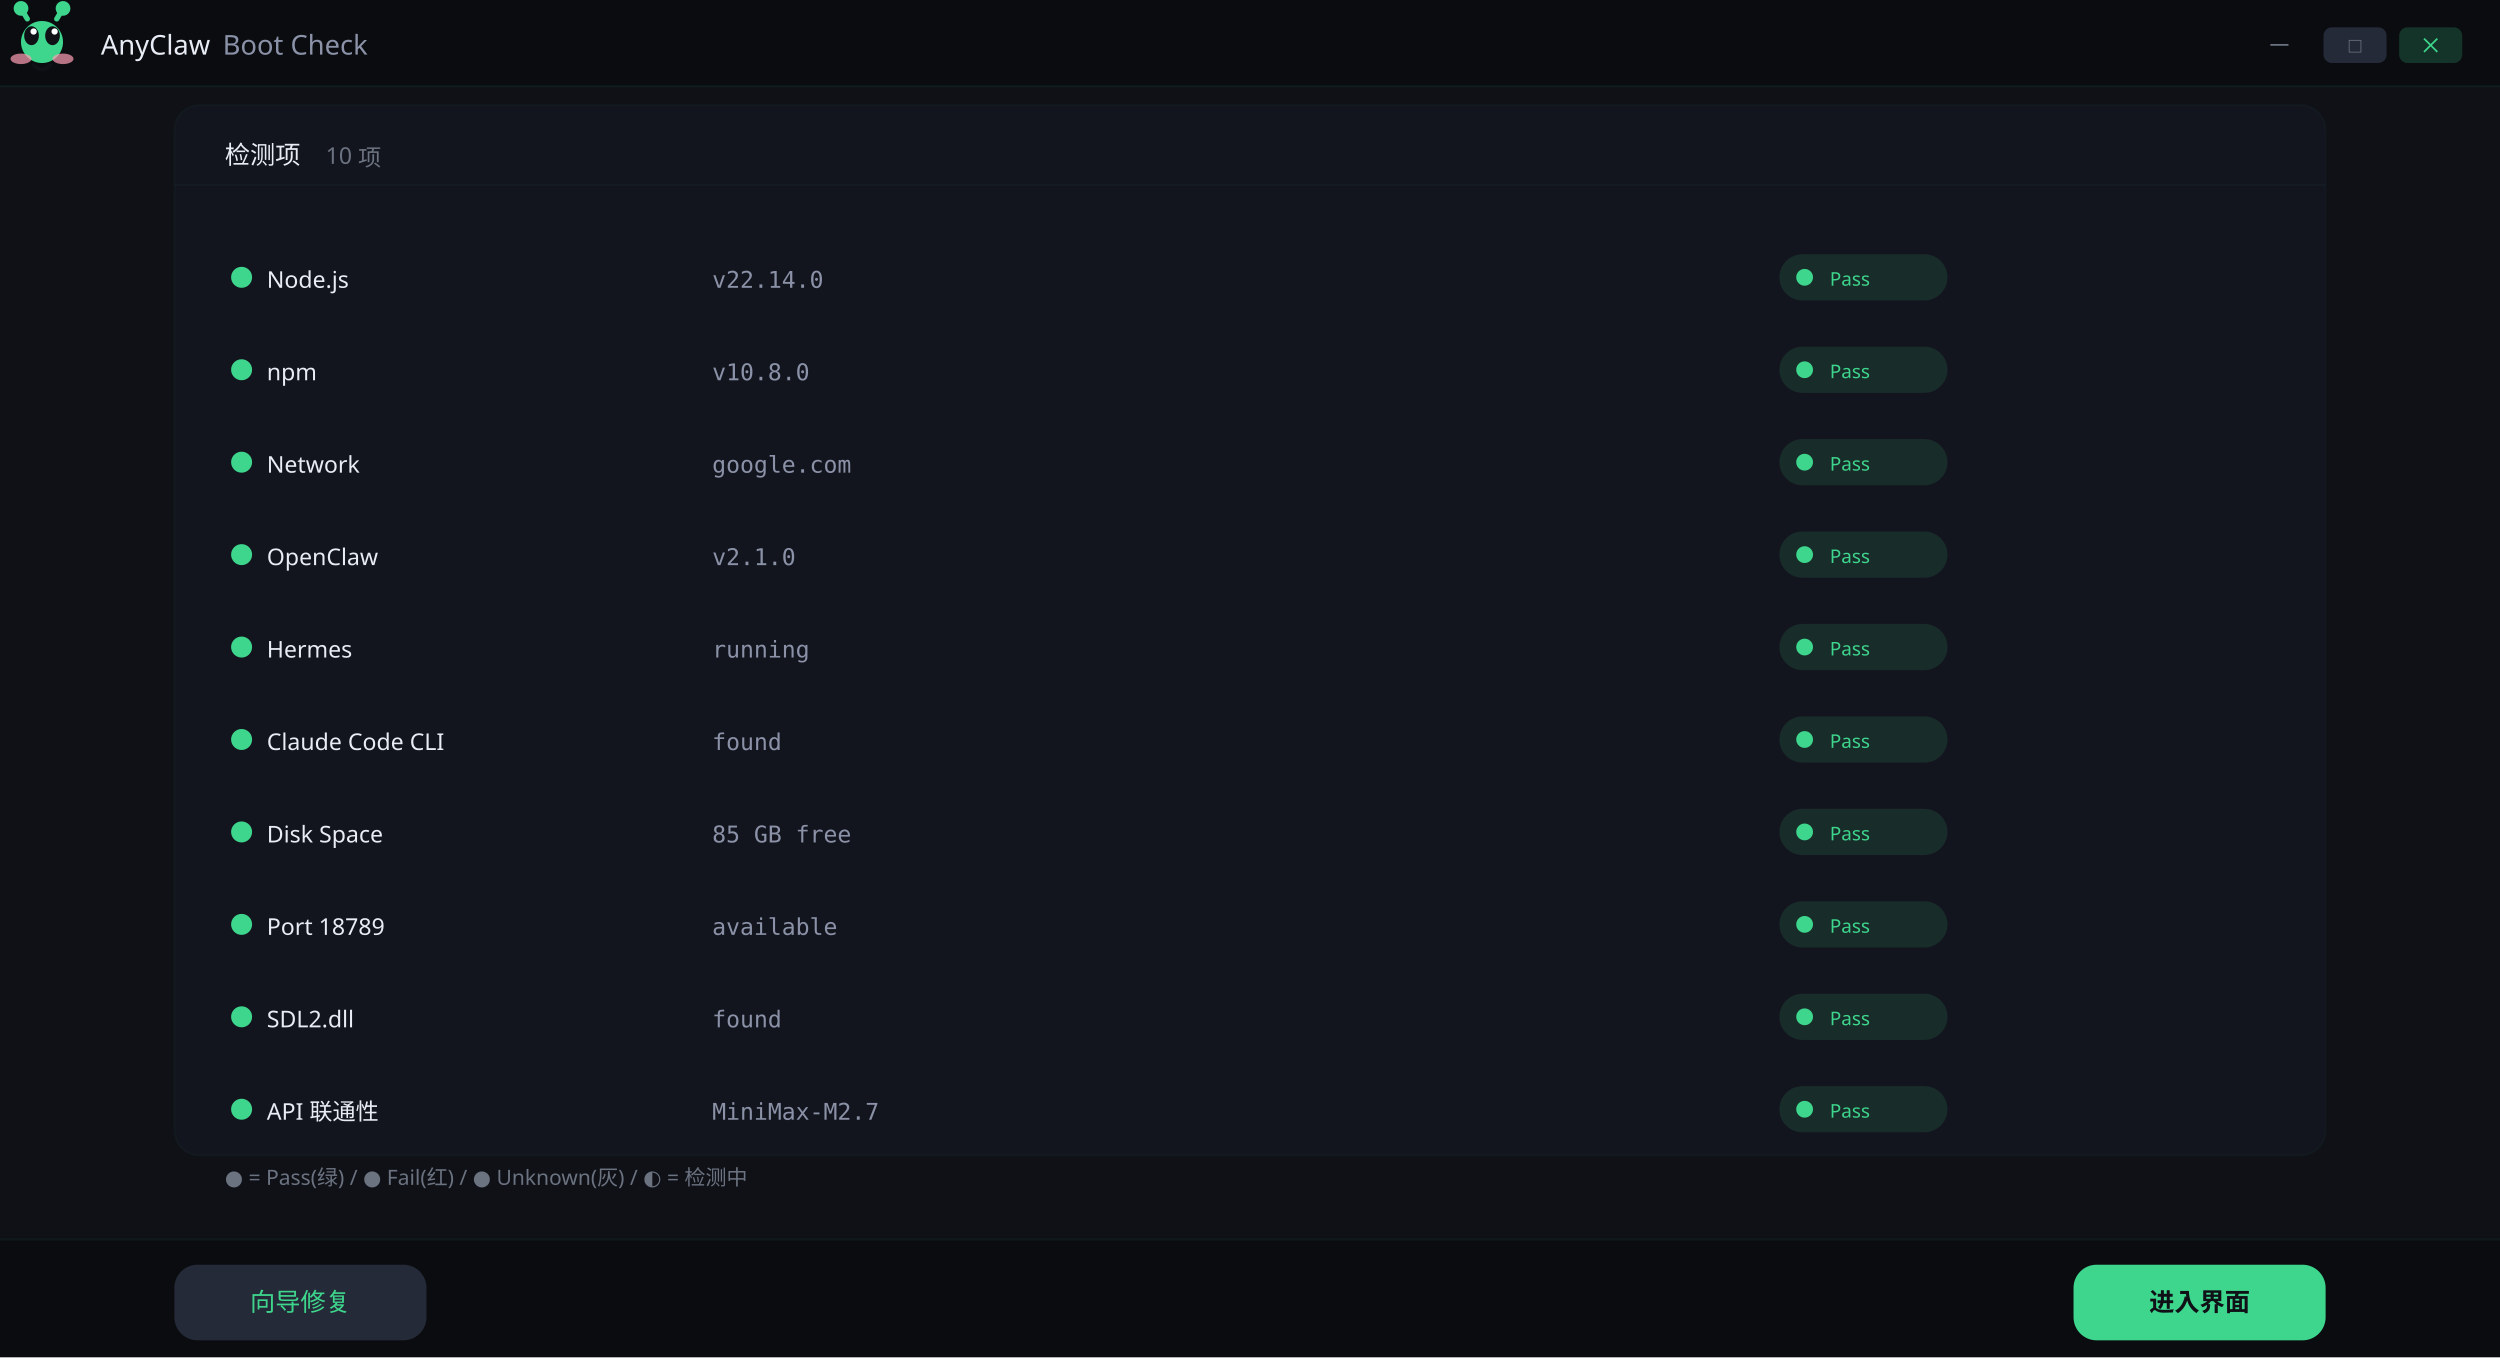
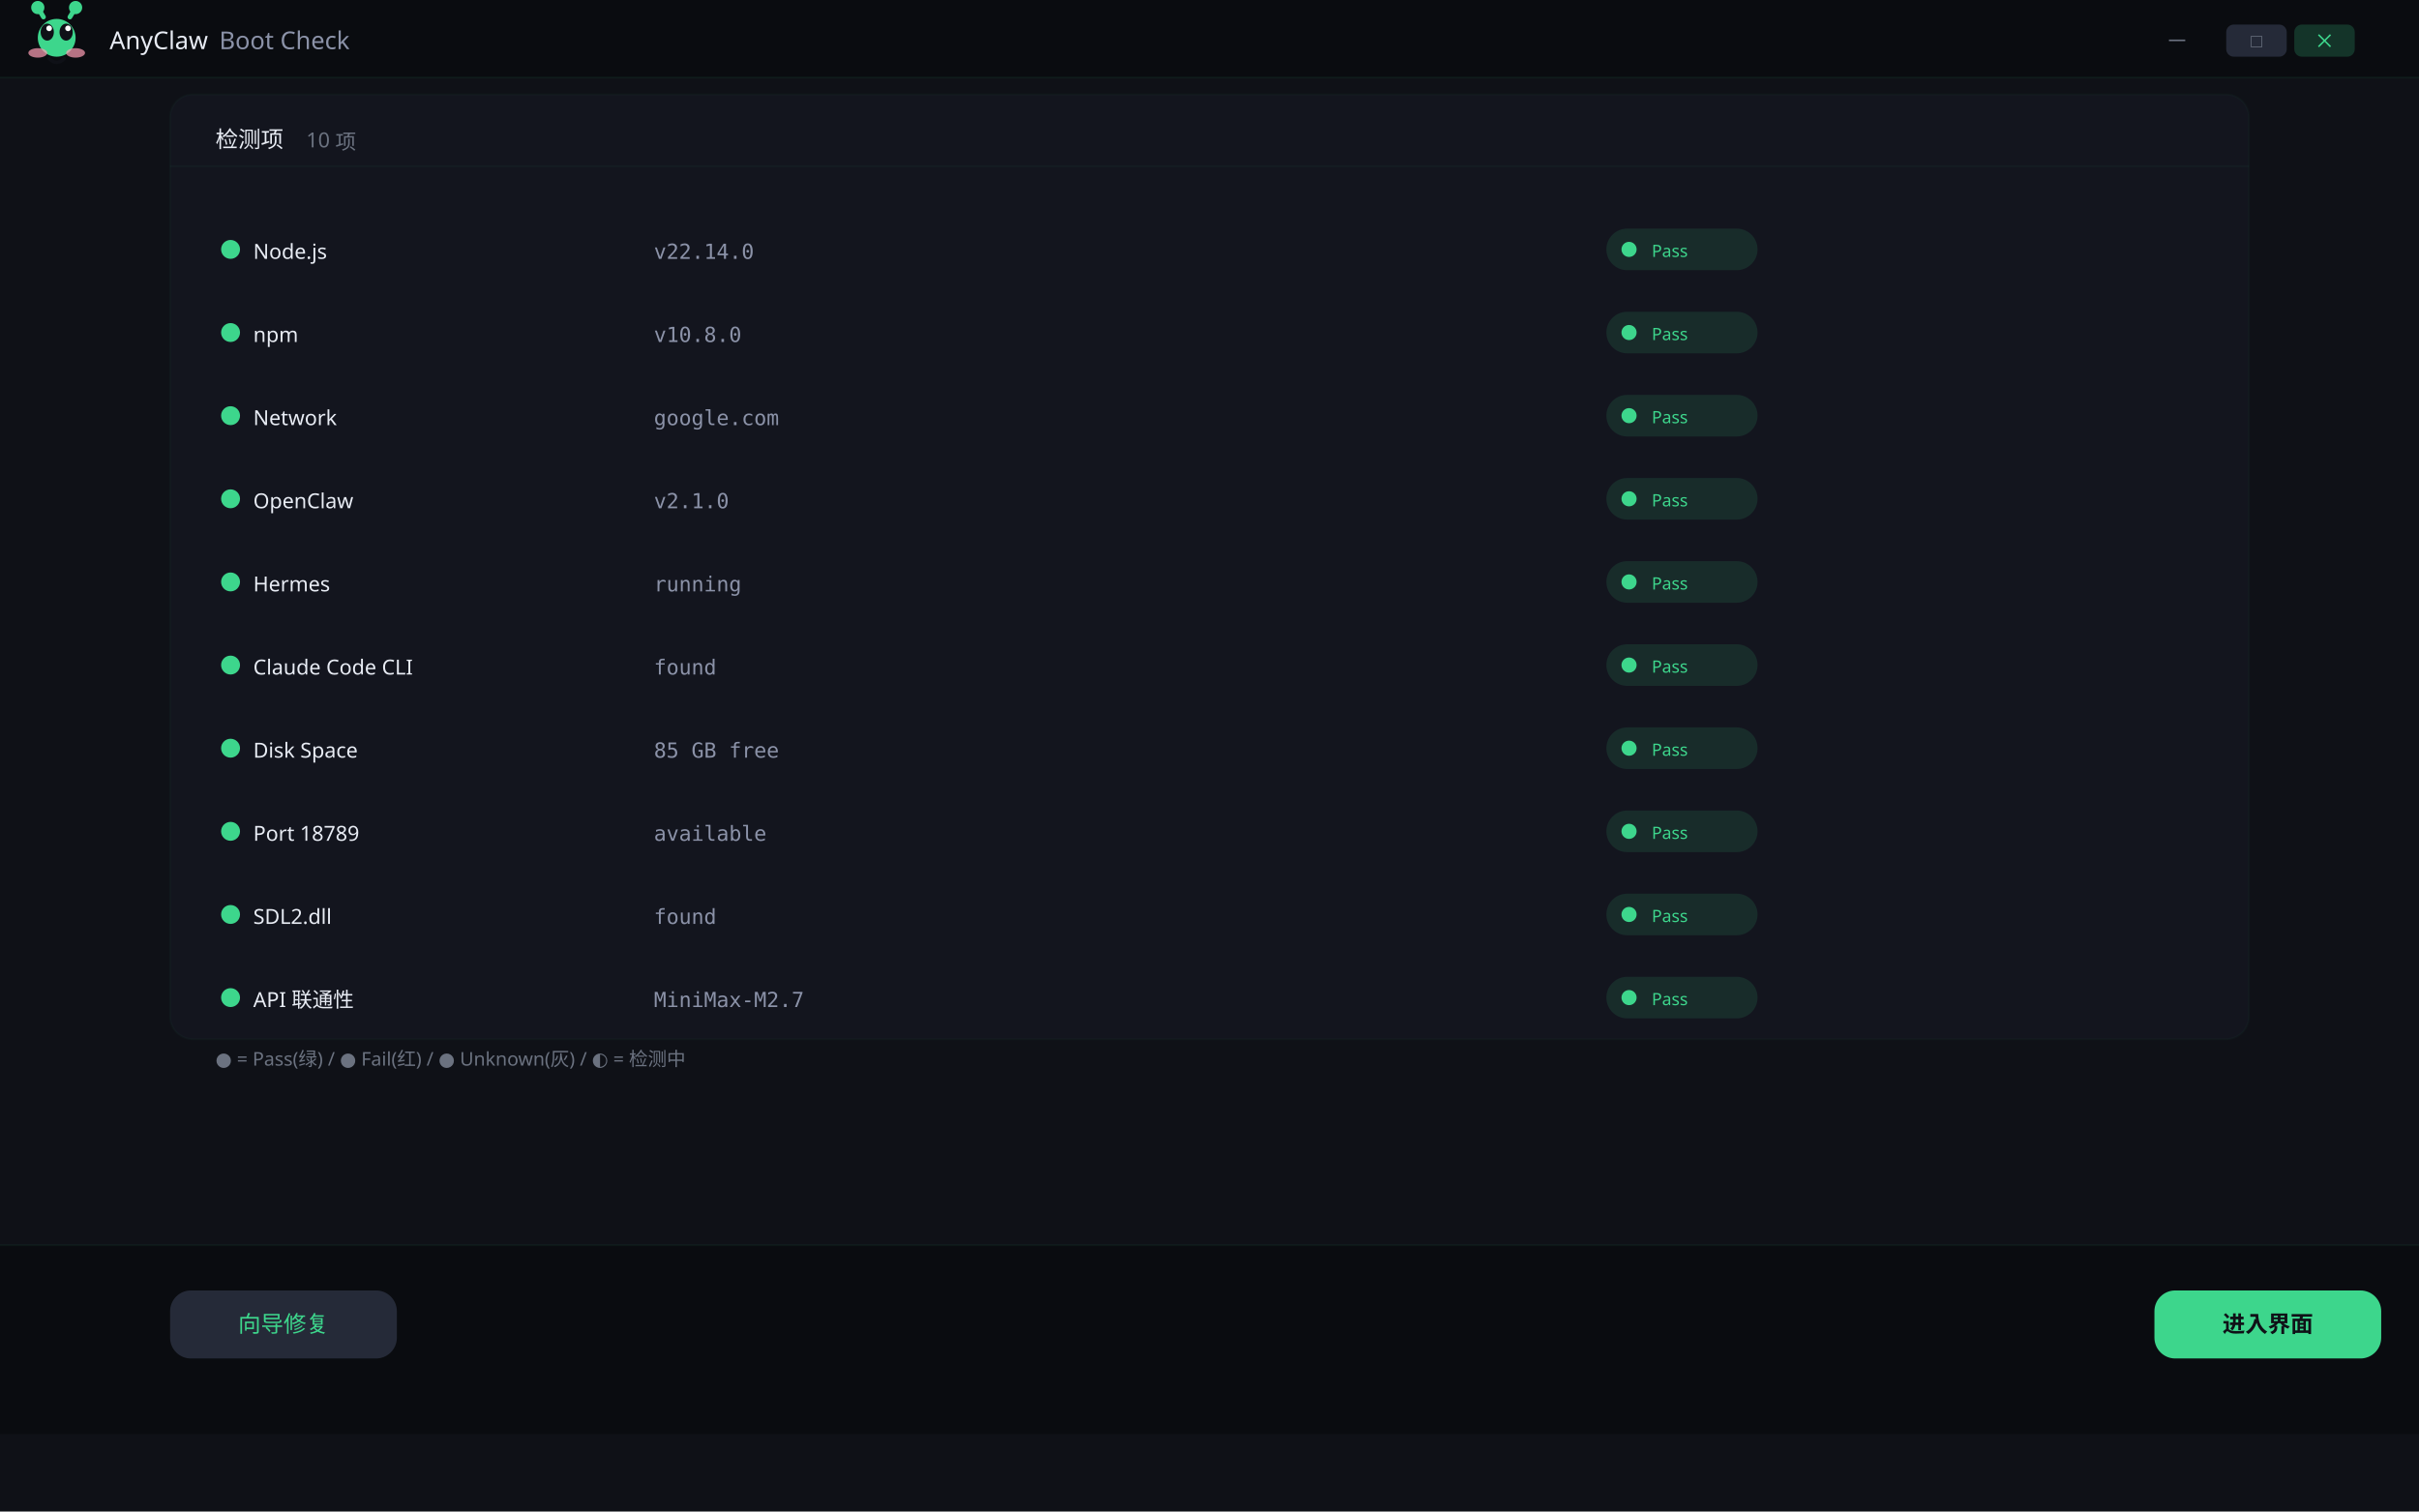
- <svg xmlns="http://www.w3.org/2000/svg" width="1190" height="646" viewBox="0 0 1190 646">
-   <defs>
-     <filter id="bubbleShadow" x="-10%" y="-10%" width="120%" height="120%">
-       <feDropShadow dx="0" dy="2" stdDeviation="3" flood-color="#000000" flood-opacity="0.3" />
-     </filter>
-   </defs>
-   <rect width="1190" height="646" fill="#0F1117" />
-   <rect x="0" y="0" width="1190" height="41" rx="0" fill="#0A0C10" />
-   <line x1="0" y1="41" x2="1190" y2="41" stroke="#3DD68C" stroke-opacity="0.06" stroke-width="1" />
-   <circle cx="20" cy="20" r="10" fill="#3DD68C" />
-   <line x1="13" y1="9" x2="10" y2="4" stroke="#3DD68C" stroke-width="2.5" stroke-linecap="round" />
-   <line x1="27" y1="9" x2="30" y2="4" stroke="#3DD68C" stroke-width="2.5" stroke-linecap="round" />
-   <circle cx="10" cy="4" r="3.5" fill="#3DD68C" />
-   <circle cx="30" cy="4" r="3.5" fill="#3DD68C" />
-   <ellipse cx="15" cy="17" rx="3.5" ry="4.5" fill="#0F1117" />
+ <svg xmlns="http://www.w3.org/2000/svg" width="1280" height="800" viewBox="0 0 1280 800">
+   <rect width="1280" height="800" fill="#0F1117" />
+   <rect x="0" y="0" width="1280" height="41" rx="0" fill="#0A0C10" />
+   <line x1="0" y1="41" x2="1280" y2="41" stroke="#3DD68C" stroke-opacity="0.06" stroke-width="1" />
+   <circle cx="30" cy="20" r="10" fill="#3DD68C" />
+   <line x1="23" y1="9" x2="20" y2="4" stroke="#3DD68C" stroke-width="2.5" stroke-linecap="round" />
+   <line x1="37" y1="9" x2="40" y2="4" stroke="#3DD68C" stroke-width="2.5" stroke-linecap="round" />
+   <circle cx="20" cy="4" r="3.5" fill="#3DD68C" />
+   <circle cx="40" cy="4" r="3.5" fill="#3DD68C" />
  <ellipse cx="25" cy="17" rx="3.5" ry="4.5" fill="#0F1117" />
-   <circle cx="16" cy="15" r="1.5" fill="#FFFFFF" />
+   <ellipse cx="35" cy="17" rx="3.5" ry="4.5" fill="#0F1117" />
  <circle cx="26" cy="15" r="1.5" fill="#FFFFFF" />
-   <ellipse cx="10" cy="28" rx="5" ry="2.5" fill="#FF9EB5" opacity="0.7" />
-   <ellipse cx="30" cy="28" rx="5" ry="2.5" fill="#FF9EB5" opacity="0.7" />
-   <path d="M 16 31 Q 20 35 24 31" stroke="#0F1117" stroke-width="1.8" fill="none" stroke-linecap="round" />
-   <text x="48" y="26" font-family="system-ui, sans-serif" font-size="13" fill="#E8ECF4">AnyClaw</text>
-   <text x="106" y="26" font-family="system-ui, sans-serif" font-size="13" fill="#8B92A8">Boot Check</text>
-   <text x="1085" y="25" text-anchor="middle" font-size="12" fill="#6B7280">─</text>
-   <rect x="1106" y="13" width="30" height="17" rx="4" fill="#252A38" />
-   <text x="1121" y="25" text-anchor="middle" font-size="10" fill="#6B7280">□</text>
-   <rect x="1142" y="13" width="30" height="17" rx="4" fill="#3DD68C" fill-opacity="0.2" />
-   <text x="1157" y="25" text-anchor="middle" font-size="10" fill="#3DD68C">✕</text>
-   <rect x="83" y="50" width="1024" height="500" rx="12" fill="#13151E" stroke="#3DD68C" stroke-opacity="0.03" stroke-width="1" />
-   <text x="107" y="78" font-family="system-ui, sans-serif" font-size="12" fill="#E8ECF4">检测项</text>
-   <text x="155" y="78" font-family="system-ui, sans-serif" font-size="11" fill="#6B7280">10 项</text>
-   <line x1="83" y1="88" x2="1107" y2="88" stroke="#3DD68C" stroke-opacity="0.04" stroke-width="1" />
-   <circle cx="115" cy="132" r="5" fill="#3DD68C" />
-   <text x="127" y="137" font-family="system-ui, sans-serif" font-size="11" fill="#E8ECF4">Node.js</text>
-   <text x="339" y="137" font-family="Consolas, monospace" font-size="11" fill="#8B92A8">v22.14.0</text>
-   <rect x="847" y="121" width="80" height="22" rx="11" fill="#3DD68C" fill-opacity="0.12" />
-   <circle cx="859" cy="132" r="4" fill="#3DD68C" />
-   <text x="871" y="136" font-family="system-ui, sans-serif" font-size="9" fill="#3DD68C">Pass</text>
-   <circle cx="115" cy="176" r="5" fill="#3DD68C" />
-   <text x="127" y="181" font-family="system-ui, sans-serif" font-size="11" fill="#E8ECF4">npm</text>
-   <text x="339" y="181" font-family="Consolas, monospace" font-size="11" fill="#8B92A8">v10.8.0</text>
-   <rect x="847" y="165" width="80" height="22" rx="11" fill="#3DD68C" fill-opacity="0.12" />
-   <circle cx="859" cy="176" r="4" fill="#3DD68C" />
-   <text x="871" y="180" font-family="system-ui, sans-serif" font-size="9" fill="#3DD68C">Pass</text>
-   <circle cx="115" cy="220" r="5" fill="#3DD68C" />
-   <text x="127" y="225" font-family="system-ui, sans-serif" font-size="11" fill="#E8ECF4">Network</text>
-   <text x="339" y="225" font-family="Consolas, monospace" font-size="11" fill="#8B92A8">google.com</text>
-   <rect x="847" y="209" width="80" height="22" rx="11" fill="#3DD68C" fill-opacity="0.12" />
-   <circle cx="859" cy="220" r="4" fill="#3DD68C" />
-   <text x="871" y="224" font-family="system-ui, sans-serif" font-size="9" fill="#3DD68C">Pass</text>
-   <circle cx="115" cy="264" r="5" fill="#3DD68C" />
-   <text x="127" y="269" font-family="system-ui, sans-serif" font-size="11" fill="#E8ECF4">OpenClaw</text>
-   <text x="339" y="269" font-family="Consolas, monospace" font-size="11" fill="#8B92A8">v2.1.0</text>
-   <rect x="847" y="253" width="80" height="22" rx="11" fill="#3DD68C" fill-opacity="0.12" />
-   <circle cx="859" cy="264" r="4" fill="#3DD68C" />
-   <text x="871" y="268" font-family="system-ui, sans-serif" font-size="9" fill="#3DD68C">Pass</text>
-   <circle cx="115" cy="308" r="5" fill="#3DD68C" />
-   <text x="127" y="313" font-family="system-ui, sans-serif" font-size="11" fill="#E8ECF4">Hermes</text>
-   <text x="339" y="313" font-family="Consolas, monospace" font-size="11" fill="#8B92A8">running</text>
-   <rect x="847" y="297" width="80" height="22" rx="11" fill="#3DD68C" fill-opacity="0.12" />
-   <circle cx="859" cy="308" r="4" fill="#3DD68C" />
-   <text x="871" y="312" font-family="system-ui, sans-serif" font-size="9" fill="#3DD68C">Pass</text>
-   <circle cx="115" cy="352" r="5" fill="#3DD68C" />
-   <text x="127" y="357" font-family="system-ui, sans-serif" font-size="11" fill="#E8ECF4">Claude Code CLI</text>
-   <text x="339" y="357" font-family="Consolas, monospace" font-size="11" fill="#8B92A8">found</text>
-   <rect x="847" y="341" width="80" height="22" rx="11" fill="#3DD68C" fill-opacity="0.12" />
-   <circle cx="859" cy="352" r="4" fill="#3DD68C" />
-   <text x="871" y="356" font-family="system-ui, sans-serif" font-size="9" fill="#3DD68C">Pass</text>
-   <circle cx="115" cy="396" r="5" fill="#3DD68C" />
-   <text x="127" y="401" font-family="system-ui, sans-serif" font-size="11" fill="#E8ECF4">Disk Space</text>
-   <text x="339" y="401" font-family="Consolas, monospace" font-size="11" fill="#8B92A8">85 GB free</text>
-   <rect x="847" y="385" width="80" height="22" rx="11" fill="#3DD68C" fill-opacity="0.12" />
-   <circle cx="859" cy="396" r="4" fill="#3DD68C" />
-   <text x="871" y="400" font-family="system-ui, sans-serif" font-size="9" fill="#3DD68C">Pass</text>
-   <circle cx="115" cy="440" r="5" fill="#3DD68C" />
-   <text x="127" y="445" font-family="system-ui, sans-serif" font-size="11" fill="#E8ECF4">Port 18789</text>
-   <text x="339" y="445" font-family="Consolas, monospace" font-size="11" fill="#8B92A8">available</text>
-   <rect x="847" y="429" width="80" height="22" rx="11" fill="#3DD68C" fill-opacity="0.12" />
-   <circle cx="859" cy="440" r="4" fill="#3DD68C" />
-   <text x="871" y="444" font-family="system-ui, sans-serif" font-size="9" fill="#3DD68C">Pass</text>
-   <circle cx="115" cy="484" r="5" fill="#3DD68C" />
-   <text x="127" y="489" font-family="system-ui, sans-serif" font-size="11" fill="#E8ECF4">SDL2.dll</text>
-   <text x="339" y="489" font-family="Consolas, monospace" font-size="11" fill="#8B92A8">found</text>
-   <rect x="847" y="473" width="80" height="22" rx="11" fill="#3DD68C" fill-opacity="0.12" />
-   <circle cx="859" cy="484" r="4" fill="#3DD68C" />
-   <text x="871" y="488" font-family="system-ui, sans-serif" font-size="9" fill="#3DD68C">Pass</text>
-   <circle cx="115" cy="528" r="5" fill="#3DD68C" />
-   <text x="127" y="533" font-family="system-ui, sans-serif" font-size="11" fill="#E8ECF4">API 联通性</text>
-   <text x="339" y="533" font-family="Consolas, monospace" font-size="11" fill="#8B92A8">MiniMax-M2.7</text>
-   <rect x="847" y="517" width="80" height="22" rx="11" fill="#3DD68C" fill-opacity="0.12" />
-   <circle cx="859" cy="528" r="4" fill="#3DD68C" />
-   <text x="871" y="532" font-family="system-ui, sans-serif" font-size="9" fill="#3DD68C">Pass</text>
-   <text x="107" y="564" font-family="system-ui, sans-serif" font-size="10" fill="#6B7280">● = Pass(绿) / ● Fail(红) / ● Unknown(灰) / ◐ = 检测中</text>
-   <rect x="0" y="590" width="1190" height="56" fill="#0A0C10" />
-   <line x1="0" y1="590" x2="1190" y2="590" stroke="#3DD68C" stroke-opacity="0.06" stroke-width="1" />
-   <rect x="83" y="602" width="120" height="36" rx="11" fill="#252A38" />
-   <text x="143" y="624" text-anchor="middle" font-family="system-ui, sans-serif" font-size="12" fill="#3DD68C">向导修复</text>
-   <rect x="987" y="602" width="120" height="36" rx="11" fill="#3DD68C" />
-   <text x="1047" y="624" text-anchor="middle" font-family="system-ui, sans-serif" font-size="12" fill="#0F1117" font-weight="600">进入界面</text>
+   <circle cx="36" cy="15" r="1.5" fill="#FFFFFF" />
+   <ellipse cx="20" cy="28" rx="5" ry="2.5" fill="#FF9EB5" opacity="0.7" />
+   <ellipse cx="40" cy="28" rx="5" ry="2.5" fill="#FF9EB5" opacity="0.7" />
+   <path d="M 26 31 Q 30 35 34 31" stroke="#0F1117" stroke-width="1.8" fill="none" stroke-linecap="round" />
+   <text x="58" y="26" font-family="system-ui, sans-serif" font-size="13" fill="#E8ECF4">AnyClaw</text>
+   <text x="116" y="26" font-family="system-ui, sans-serif" font-size="13" fill="#8B92A8">Boot Check</text>
+   <text x="1152" y="25" text-anchor="middle" font-size="12" fill="#6B7280">─</text>
+   <rect x="1178" y="13" width="32" height="17" rx="4" fill="#252A38" />
+   <text x="1194" y="25" text-anchor="middle" font-size="10" fill="#6B7280">□</text>
+   <rect x="1214" y="13" width="32" height="17" rx="4" fill="#3DD68C" fill-opacity="0.2" />
+   <text x="1230" y="25" text-anchor="middle" font-size="10" fill="#3DD68C">✕</text>
+   <rect x="90" y="50" width="1100" height="500" rx="12" fill="#13151E" stroke="#3DD68C" stroke-opacity="0.03" stroke-width="1" />
+   <text x="114" y="78" font-family="system-ui, sans-serif" font-size="12" fill="#E8ECF4">检测项</text>
+   <text x="162" y="78" font-family="system-ui, sans-serif" font-size="11" fill="#6B7280">10 项</text>
+   <line x1="90" y1="88" x2="1190" y2="88" stroke="#3DD68C" stroke-opacity="0.04" stroke-width="1" />
+   <circle cx="122" cy="132" r="5" fill="#3DD68C" />
+   <text x="134" y="137" font-family="system-ui, sans-serif" font-size="11" fill="#E8ECF4">Node.js</text>
+   <text x="346" y="137" font-family="Consolas, monospace" font-size="11" fill="#8B92A8">v22.14.0</text>
+   <rect x="850" y="121" width="80" height="22" rx="11" fill="#3DD68C" fill-opacity="0.12" />
+   <circle cx="862" cy="132" r="4" fill="#3DD68C" />
+   <text x="874" y="136" font-family="system-ui, sans-serif" font-size="9" fill="#3DD68C">Pass</text>
+   <circle cx="122" cy="176" r="5" fill="#3DD68C" />
+   <text x="134" y="181" font-family="system-ui, sans-serif" font-size="11" fill="#E8ECF4">npm</text>
+   <text x="346" y="181" font-family="Consolas, monospace" font-size="11" fill="#8B92A8">v10.8.0</text>
+   <rect x="850" y="165" width="80" height="22" rx="11" fill="#3DD68C" fill-opacity="0.12" />
+   <circle cx="862" cy="176" r="4" fill="#3DD68C" />
+   <text x="874" y="180" font-family="system-ui, sans-serif" font-size="9" fill="#3DD68C">Pass</text>
+   <circle cx="122" cy="220" r="5" fill="#3DD68C" />
+   <text x="134" y="225" font-family="system-ui, sans-serif" font-size="11" fill="#E8ECF4">Network</text>
+   <text x="346" y="225" font-family="Consolas, monospace" font-size="11" fill="#8B92A8">google.com</text>
+   <rect x="850" y="209" width="80" height="22" rx="11" fill="#3DD68C" fill-opacity="0.12" />
+   <circle cx="862" cy="220" r="4" fill="#3DD68C" />
+   <text x="874" y="224" font-family="system-ui, sans-serif" font-size="9" fill="#3DD68C">Pass</text>
+   <circle cx="122" cy="264" r="5" fill="#3DD68C" />
+   <text x="134" y="269" font-family="system-ui, sans-serif" font-size="11" fill="#E8ECF4">OpenClaw</text>
+   <text x="346" y="269" font-family="Consolas, monospace" font-size="11" fill="#8B92A8">v2.1.0</text>
+   <rect x="850" y="253" width="80" height="22" rx="11" fill="#3DD68C" fill-opacity="0.12" />
+   <circle cx="862" cy="264" r="4" fill="#3DD68C" />
+   <text x="874" y="268" font-family="system-ui, sans-serif" font-size="9" fill="#3DD68C">Pass</text>
+   <circle cx="122" cy="308" r="5" fill="#3DD68C" />
+   <text x="134" y="313" font-family="system-ui, sans-serif" font-size="11" fill="#E8ECF4">Hermes</text>
+   <text x="346" y="313" font-family="Consolas, monospace" font-size="11" fill="#8B92A8">running</text>
+   <rect x="850" y="297" width="80" height="22" rx="11" fill="#3DD68C" fill-opacity="0.12" />
+   <circle cx="862" cy="308" r="4" fill="#3DD68C" />
+   <text x="874" y="312" font-family="system-ui, sans-serif" font-size="9" fill="#3DD68C">Pass</text>
+   <circle cx="122" cy="352" r="5" fill="#3DD68C" />
+   <text x="134" y="357" font-family="system-ui, sans-serif" font-size="11" fill="#E8ECF4">Claude Code CLI</text>
+   <text x="346" y="357" font-family="Consolas, monospace" font-size="11" fill="#8B92A8">found</text>
+   <rect x="850" y="341" width="80" height="22" rx="11" fill="#3DD68C" fill-opacity="0.12" />
+   <circle cx="862" cy="352" r="4" fill="#3DD68C" />
+   <text x="874" y="356" font-family="system-ui, sans-serif" font-size="9" fill="#3DD68C">Pass</text>
+   <circle cx="122" cy="396" r="5" fill="#3DD68C" />
+   <text x="134" y="401" font-family="system-ui, sans-serif" font-size="11" fill="#E8ECF4">Disk Space</text>
+   <text x="346" y="401" font-family="Consolas, monospace" font-size="11" fill="#8B92A8">85 GB free</text>
+   <rect x="850" y="385" width="80" height="22" rx="11" fill="#3DD68C" fill-opacity="0.12" />
+   <circle cx="862" cy="396" r="4" fill="#3DD68C" />
+   <text x="874" y="400" font-family="system-ui, sans-serif" font-size="9" fill="#3DD68C">Pass</text>
+   <circle cx="122" cy="440" r="5" fill="#3DD68C" />
+   <text x="134" y="445" font-family="system-ui, sans-serif" font-size="11" fill="#E8ECF4">Port 18789</text>
+   <text x="346" y="445" font-family="Consolas, monospace" font-size="11" fill="#8B92A8">available</text>
+   <rect x="850" y="429" width="80" height="22" rx="11" fill="#3DD68C" fill-opacity="0.12" />
+   <circle cx="862" cy="440" r="4" fill="#3DD68C" />
+   <text x="874" y="444" font-family="system-ui, sans-serif" font-size="9" fill="#3DD68C">Pass</text>
+   <circle cx="122" cy="484" r="5" fill="#3DD68C" />
+   <text x="134" y="489" font-family="system-ui, sans-serif" font-size="11" fill="#E8ECF4">SDL2.dll</text>
+   <text x="346" y="489" font-family="Consolas, monospace" font-size="11" fill="#8B92A8">found</text>
+   <rect x="850" y="473" width="80" height="22" rx="11" fill="#3DD68C" fill-opacity="0.12" />
+   <circle cx="862" cy="484" r="4" fill="#3DD68C" />
+   <text x="874" y="488" font-family="system-ui, sans-serif" font-size="9" fill="#3DD68C">Pass</text>
+   <circle cx="122" cy="528" r="5" fill="#3DD68C" />
+   <text x="134" y="533" font-family="system-ui, sans-serif" font-size="11" fill="#E8ECF4">API 联通性</text>
+   <text x="346" y="533" font-family="Consolas, monospace" font-size="11" fill="#8B92A8">MiniMax-M2.7</text>
+   <rect x="850" y="517" width="80" height="22" rx="11" fill="#3DD68C" fill-opacity="0.12" />
+   <circle cx="862" cy="528" r="4" fill="#3DD68C" />
+   <text x="874" y="532" font-family="system-ui, sans-serif" font-size="9" fill="#3DD68C">Pass</text>
+   <text x="114" y="564" font-family="system-ui, sans-serif" font-size="10" fill="#6B7280">● = Pass(绿) / ● Fail(红) / ● Unknown(灰) / ◐ = 检测中</text>
+   <rect x="0" y="659" width="1280" height="100" fill="#0A0C10" />
+   <line x1="0" y1="659" x2="1280" y2="659" stroke="#3DD68C" stroke-opacity="0.06" stroke-width="1" />
+   <rect x="90" y="683" width="120" height="36" rx="11" fill="#252A38" />
+   <text x="150" y="705" text-anchor="middle" font-family="system-ui, sans-serif" font-size="12" fill="#3DD68C">向导修复</text>
+   <rect x="1140" y="683" width="120" height="36" rx="11" fill="#3DD68C" />
+   <text x="1200" y="705" text-anchor="middle" font-family="system-ui, sans-serif" font-size="12" fill="#0F1117" font-weight="600">进入界面</text>
</svg>
